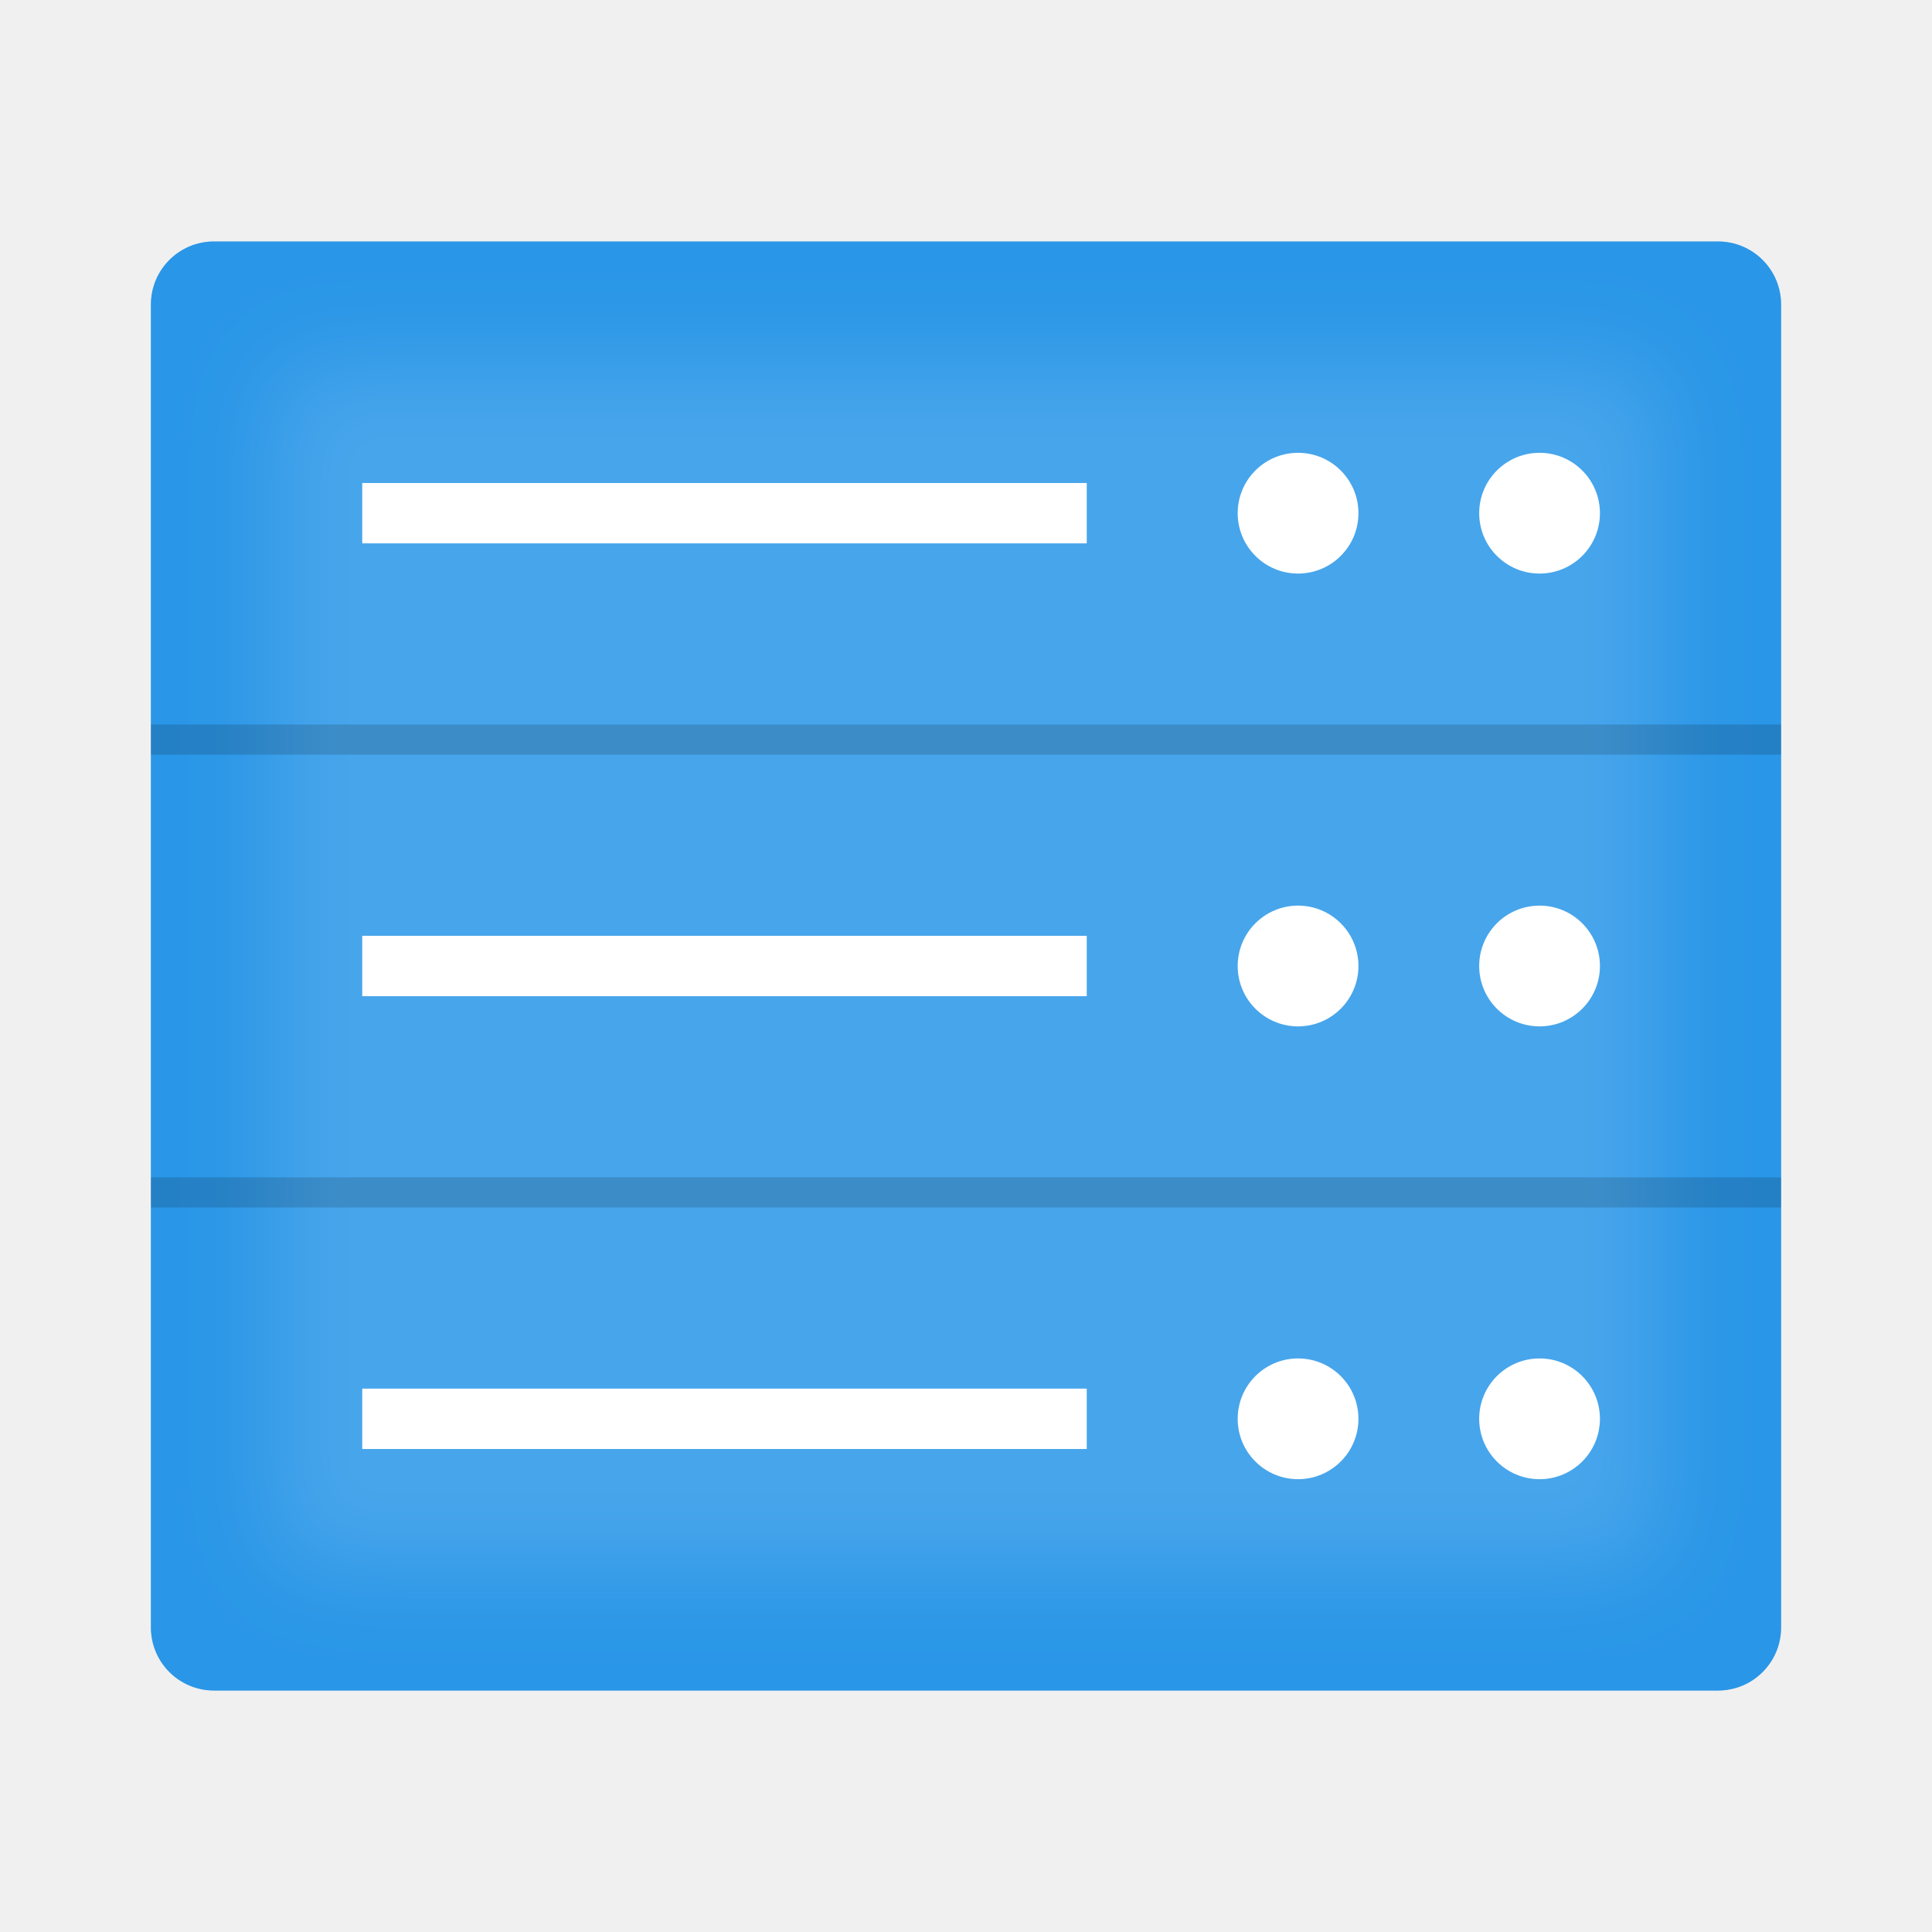
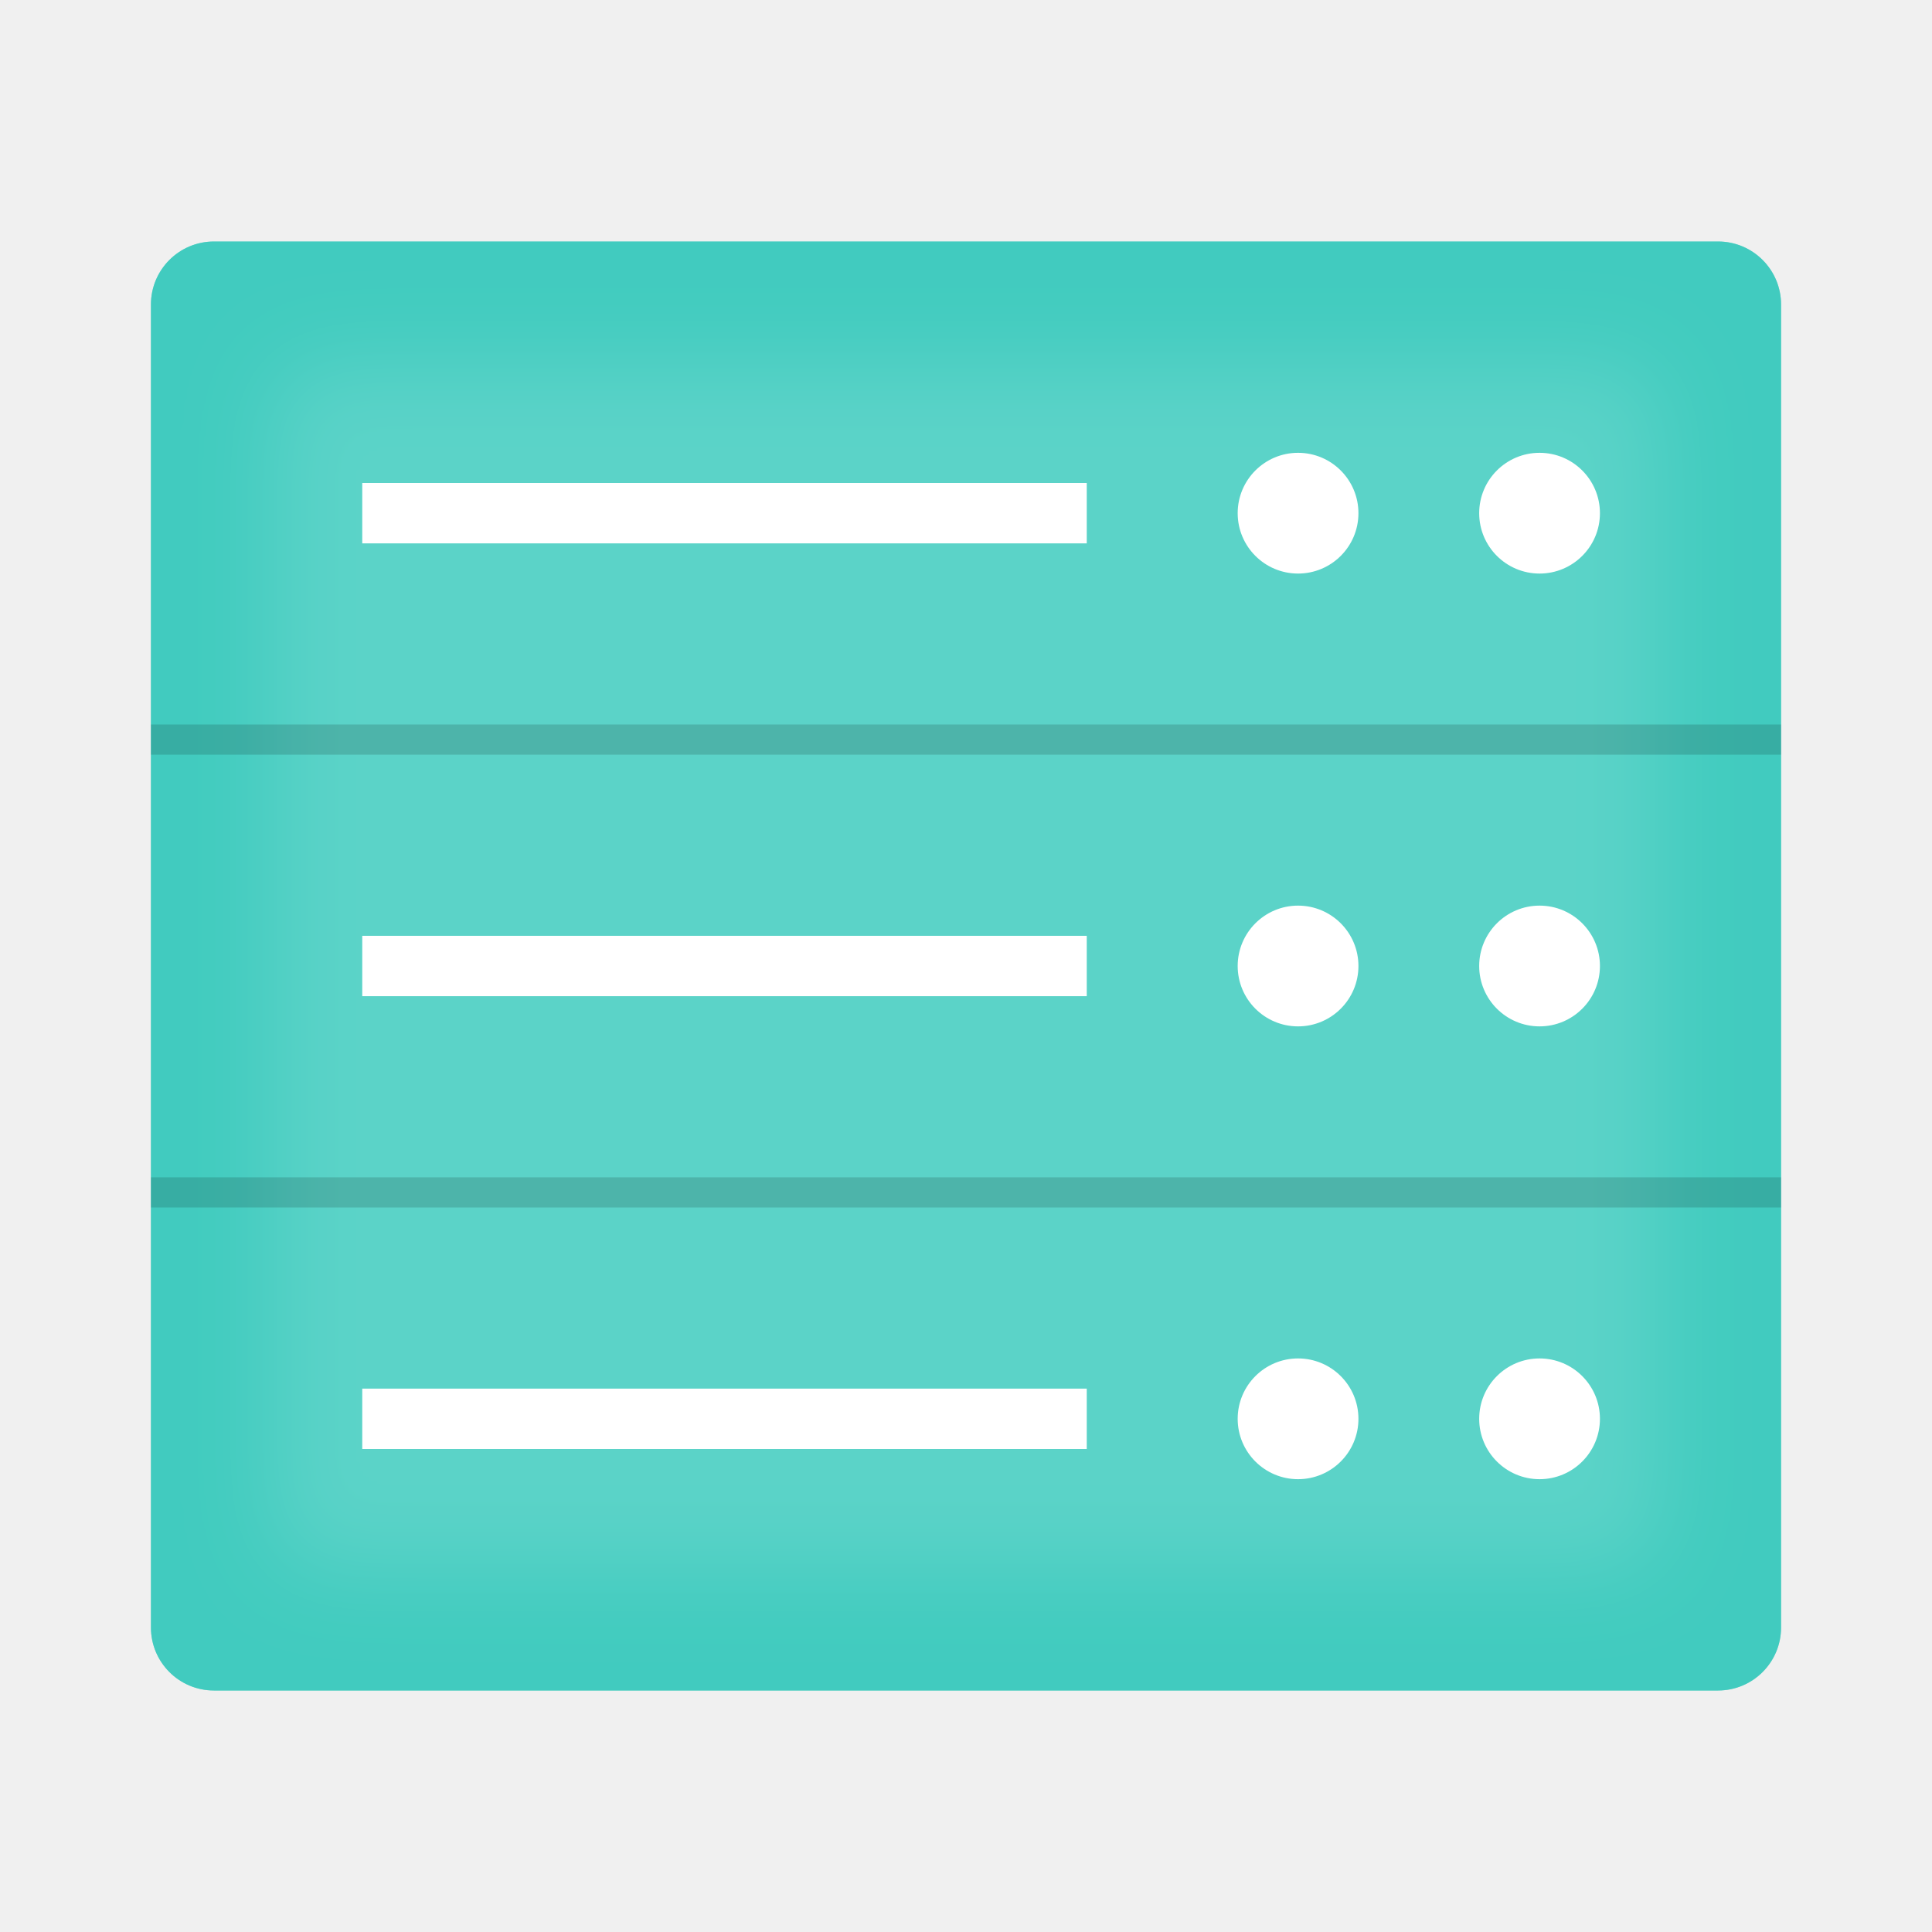
<svg xmlns="http://www.w3.org/2000/svg" width="64" height="64" version="1.1">
  <defs>
    <filter id="filter1451" x="-.076" y="-.087" width="1.152" height="1.174" color-interpolation-filters="sRGB">
      <feGaussianBlur stdDeviation="1.453" />
    </filter>
  </defs>
-   <rect x="5" y="8" width="54" height="48" ry="2.087" fill="#198ee6" opacity=".6" stroke-linecap="round" stroke-linejoin="round" stroke-width="1.518" style="paint-order:stroke fill markers" />
+   <rect x="5" y="8" width="54" height="48" ry="2.087" fill="#32c8ba" opacity=".6" stroke-linecap="round" stroke-linejoin="round" stroke-width="1.518" style="paint-order:stroke fill markers" />
  <rect x="9" y="12" width="46" height="40" ry="1.739" fill="#ffffff" filter="url(#filter1451)" stroke-linecap="round" stroke-linejoin="round" stroke-width="1.279" style="paint-order:stroke fill markers" />
-   <rect x="5" y="8" width="54" height="48" ry="2.087" fill="#198ee6" opacity=".8" stroke-linecap="round" stroke-linejoin="round" stroke-width="1.518" style="paint-order:stroke fill markers" />
+   <rect x="5" y="8" width="54" height="48" ry="2.087" fill="#32c8ba" opacity=".8" stroke-linecap="round" stroke-linejoin="round" stroke-width="1.518" style="paint-order:stroke fill markers" />
  <path d="m12 16h24v2h-24z" fill="#ffffff" />
  <circle cx="43" cy="17" r="2" fill="#ffffff" />
  <circle cx="51" cy="17" r="2" fill="#ffffff" />
  <path d="M12 31h24v2H12z" fill="#fff" />
  <ellipse cx="43" cy="32" rx="2" ry="2" fill="#fff" />
  <ellipse cx="51" cy="32" rx="2" ry="2" fill="#fff" />
  <path d="m12 46h24v2h-24z" fill="#ffffff" />
  <circle cx="43" cy="47" r="2" fill="#ffffff" />
  <circle cx="51" cy="47" r="2" fill="#ffffff" />
  <rect x="5" y="24" width="54" height="1" rx="0" ry="0" fill="#000000" opacity=".15" stroke-linecap="round" stroke-linejoin="round" stroke-width="1.5" style="paint-order:stroke fill markers" />
  <rect x="5" y="39" width="54" height="1" rx="0" ry="0" fill="#000000" opacity=".15" stroke-linecap="round" stroke-linejoin="round" stroke-width="1.5" style="paint-order:stroke fill markers" />
</svg>
